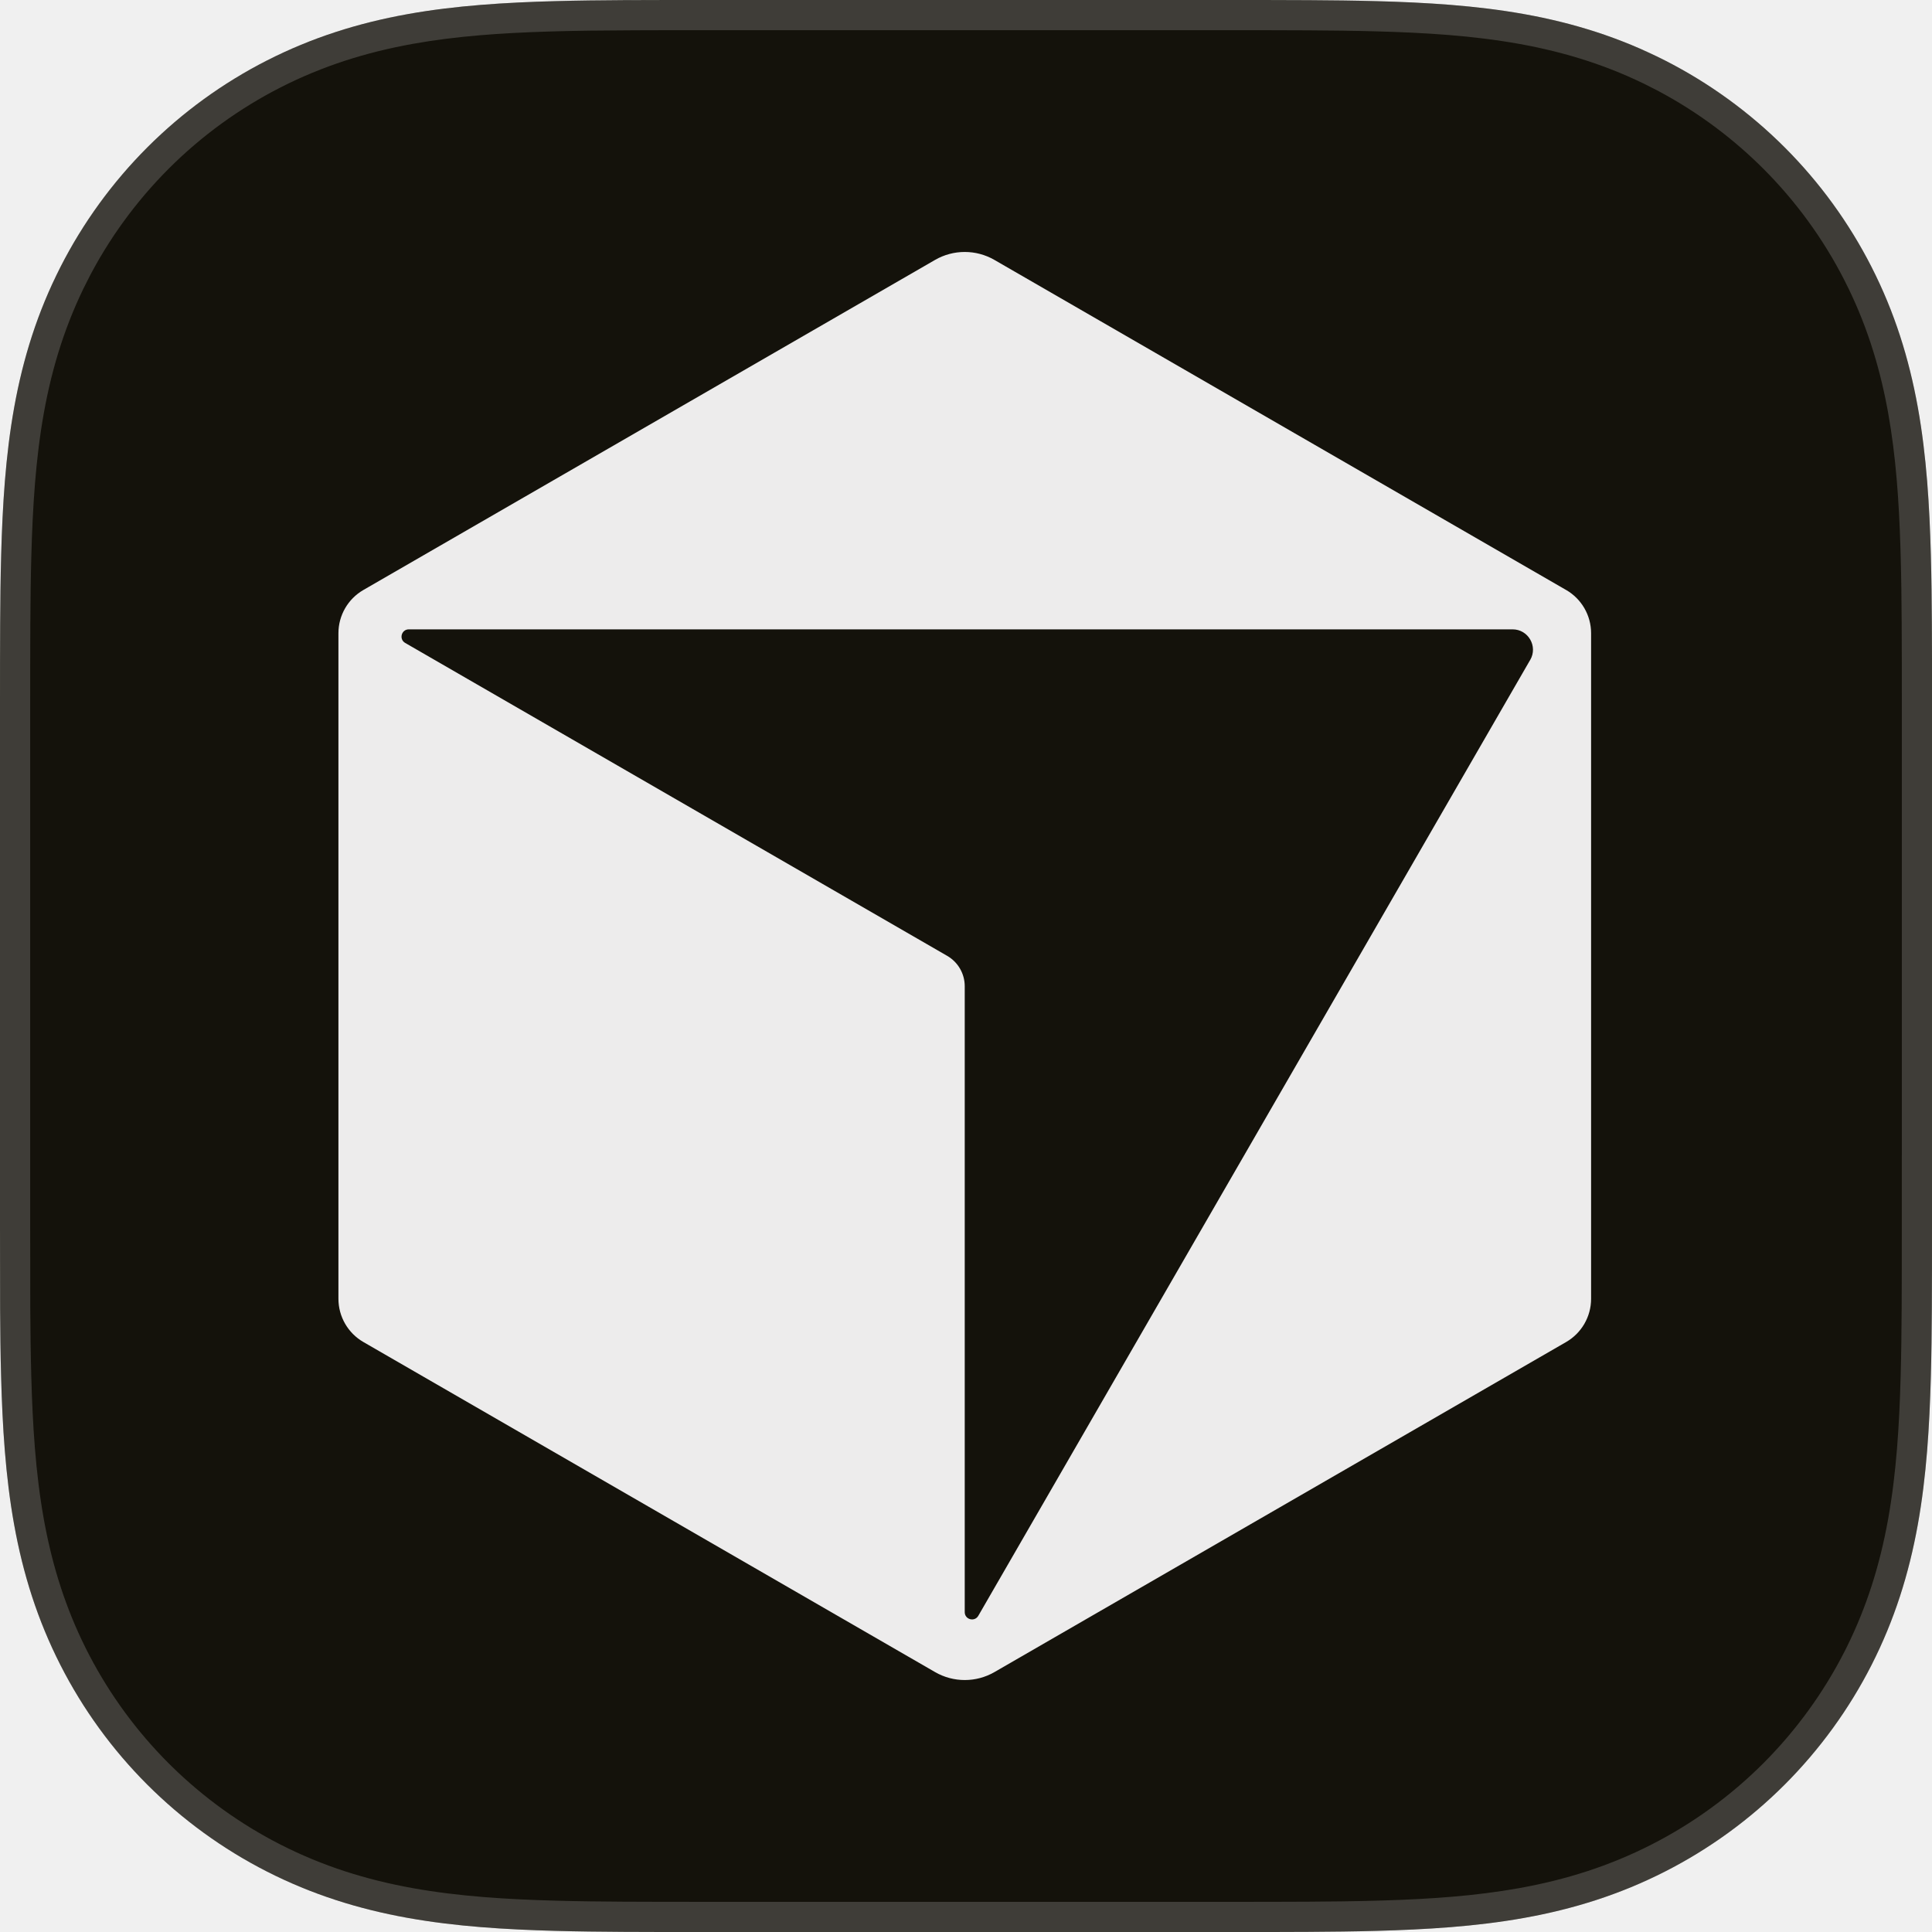
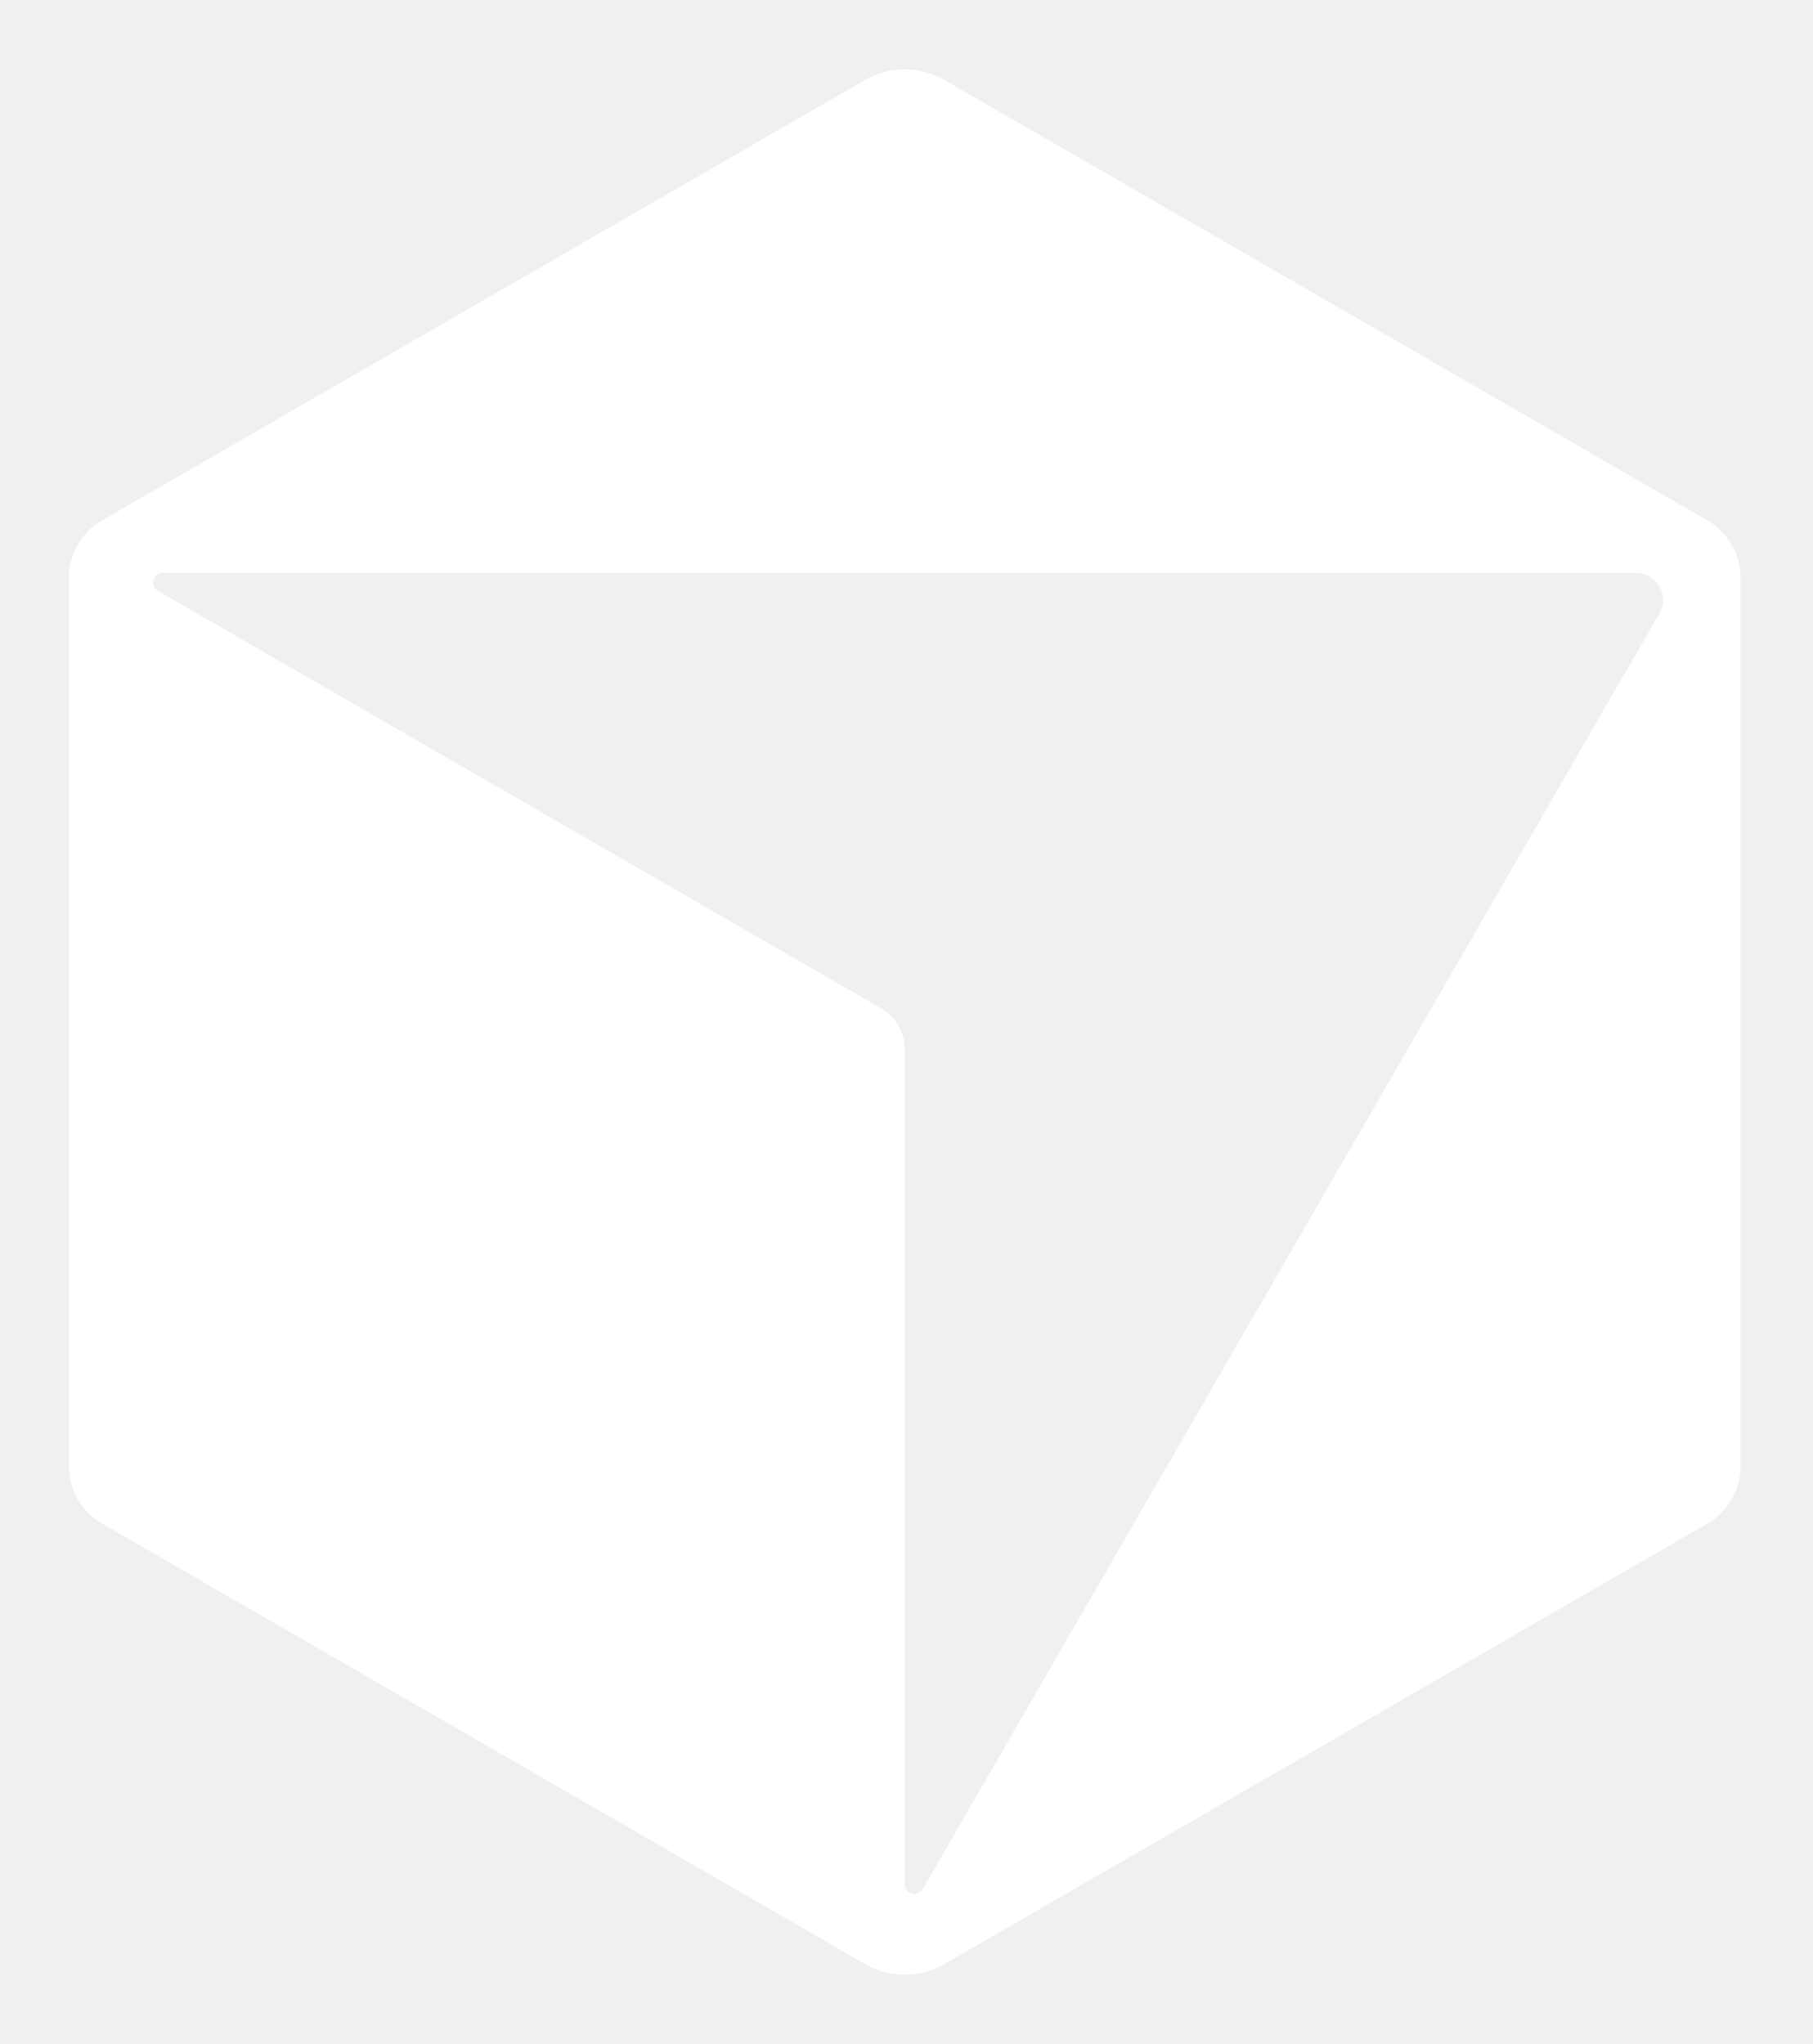
- <svg xmlns="http://www.w3.org/2000/svg" fill="none" height="512" viewBox="0 0 512 512" width="512">
-   <path d="m512 325.5c0 7.124 0 14.24-.041 21.364-.034 5.999-.103 11.998-.268 17.99-.356 13.068-1.124 26.245-3.448 39.169-2.359 13.109-6.205 25.306-12.266 37.222-5.958 11.703-13.746 22.419-23.029 31.709-9.29 9.29-20 17.072-31.71 23.03-11.909 6.061-24.113 9.907-37.222 12.266-12.923 2.324-26.101 3.092-39.169 3.448-5.999.165-11.991.233-17.99.268-7.123.048-14.24.041-21.364.041h-139c-7.124 0-14.24 0-21.364-.041-5.999-.035-11.998-.103-17.99-.268-13.068-.356-26.245-1.124-39.169-3.448-13.109-2.359-25.306-6.205-37.222-12.266-11.703-5.958-22.419-13.746-31.709-23.03-9.29-9.29-17.072-19.999-23.03-31.709-6.061-11.909-9.907-24.113-12.266-37.222-2.324-12.924-3.092-26.101-3.449-39.169-.165-5.999-.233-11.991-.267-17.99-.027-7.124-.027-14.24-.027-21.364v-139c0-7.124 0-14.24.041-21.364.034-5.999.103-11.998.267-17.99.357-13.068 1.124-26.245 3.449-39.169 2.358-13.109 6.205-25.306 12.266-37.222 5.958-11.703 13.746-22.419 23.03-31.709 9.29-9.29 19.999-17.072 31.709-23.03 11.909-6.061 24.113-9.907 37.222-12.266 12.923-2.324 26.101-3.092 39.169-3.449 5.999-.165 11.991-.233 17.99-.267 7.117-.034 14.233-.034 21.357-.034h139c7.124 0 14.24 0 21.364.041 5.999.034 11.998.103 17.99.267 13.068.357 26.245 1.124 39.169 3.449 13.109 2.358 25.306 6.205 37.222 12.266 11.703 5.958 22.419 13.746 31.709 23.03 9.29 9.29 17.072 19.999 23.03 31.709 6.061 11.909 9.907 24.113 12.266 37.222 2.324 12.923 3.092 26.101 3.448 39.169.165 5.999.233 11.991.268 17.99.048 7.123.041 14.24.041 21.364v139z" fill="#14120b" />
-   <path d="m186.5 4h139c7.125 0 14.231-0 21.341.041 5.985.034 11.952.102 17.903.266h.001c13.003.355 25.943 1.117 38.569 3.388 12.775 2.298 24.592 6.031 36.118 11.894v-.001c10.974 5.587 21.052 12.838 29.848 21.457l.847.838c8.993 8.993 16.525 19.359 22.292 30.693v.001c5.678 11.158 9.36 22.602 11.674 34.921l.219 1.195c2.129 11.837 2.932 23.95 3.316 36.132l.072 2.438c.164 5.958.232 11.919.266 17.904v.004c.048 7.107.041 14.207.041 21.337v129.344l-.007-.007v9.656c0 7.125 0 14.231-.041 21.341-.034 5.985-.102 11.952-.266 17.903v.001c-.354 13.003-1.117 25.943-3.387 38.569-2.227 12.376-5.8 23.853-11.351 35.037l-.543 1.08c-5.766 11.327-13.306 21.701-22.293 30.695-8.993 8.993-19.361 16.526-30.695 22.293-11.518 5.861-23.342 9.595-36.116 11.893-11.837 2.129-23.95 2.932-36.132 3.316l-2.438.072c-5.958.164-11.919.232-17.904.266h-.004c-7.107.048-14.207.041-21.337.041h-139c-7.125 0-14.231 0-21.341-.041-5.985-.034-11.952-.102-17.903-.266h-.001c-13.003-.355-25.944-1.117-38.57-3.388-12.774-2.298-24.591-6.031-36.117-11.893h.001c-10.974-5.587-21.053-12.837-29.85-21.456l-.847-.838c-8.712-8.712-16.053-18.713-21.746-29.634l-.546-1.06-.544-1.081c-5.371-10.816-8.89-21.919-11.13-33.84l-.22-1.196c-2.271-12.626-3.033-25.566-3.388-38.569v-.001c-.163-5.958-.231-11.918-.266-17.903-.027-7.112-.027-14.219-.027-21.341v-139c0-7.125-0-14.231.041-21.341.034-5.985.102-11.952.266-17.903v-.001c.355-13.003 1.117-25.944 3.388-38.57 2.298-12.774 6.032-24.592 11.894-36.117l-.001-.001c5.767-11.327 13.307-21.7 22.294-30.693 8.993-8.993 19.361-16.526 30.695-22.293 11.517-5.862 23.341-9.596 36.115-11.895 11.837-2.129 23.951-2.93 36.133-3.314l2.438-.072c5.958-.163 11.919-.231 17.904-.266l-.001-.001c7.104-.034 14.211-.033 21.335-.033z" stroke="#edecec" stroke-opacity=".2" stroke-width="8" />
-   <path d="m415.035 156.35-151.503-87.469c-4.865-2.809-10.868-2.809-15.733 0l-151.497 87.469c-4.09 2.362-6.615 6.729-6.615 11.459v176.383c0 4.73 2.525 9.097 6.615 11.458l151.504 87.47c4.865 2.809 10.868 2.809 15.733 0l151.504-87.47c4.089-2.361 6.614-6.728 6.614-11.458v-176.383c0-4.73-2.525-9.097-6.614-11.459zm-9.516 18.528-146.255 253.32c-.988 1.707-3.599 1.01-3.599-.967v-165.872c0-3.314-1.771-6.379-4.644-8.044l-143.645-82.932c-1.707-.988-1.01-3.599.968-3.599h292.509c4.154 0 6.75 4.503 4.673 8.101h-.007z" fill="#edecec" />
+ <svg xmlns="http://www.w3.org/2000/svg" fill="none" role="img" viewBox="76 53 360 406">
+   <path d="m415.035 156.35-151.503-87.469c-4.865-2.809-10.868-2.809-15.733 0l-151.497 87.469c-4.09 2.362-6.615 6.729-6.615 11.459v176.383c0 4.73 2.525 9.097 6.615 11.458l151.504 87.47c4.865 2.809 10.868 2.809 15.733 0l151.504-87.47c4.089-2.361 6.614-6.728 6.614-11.458v-176.383c0-4.73-2.525-9.097-6.614-11.459zm-9.516 18.528-146.255 253.32c-.988 1.707-3.599 1.01-3.599-.967v-165.872c0-3.314-1.771-6.379-4.644-8.044l-143.645-82.932c-1.707-.988-1.01-3.599.968-3.599h292.509c4.154 0 6.75 4.503 4.673 8.101h-.007z" fill="#FFFFFF" />
</svg>
